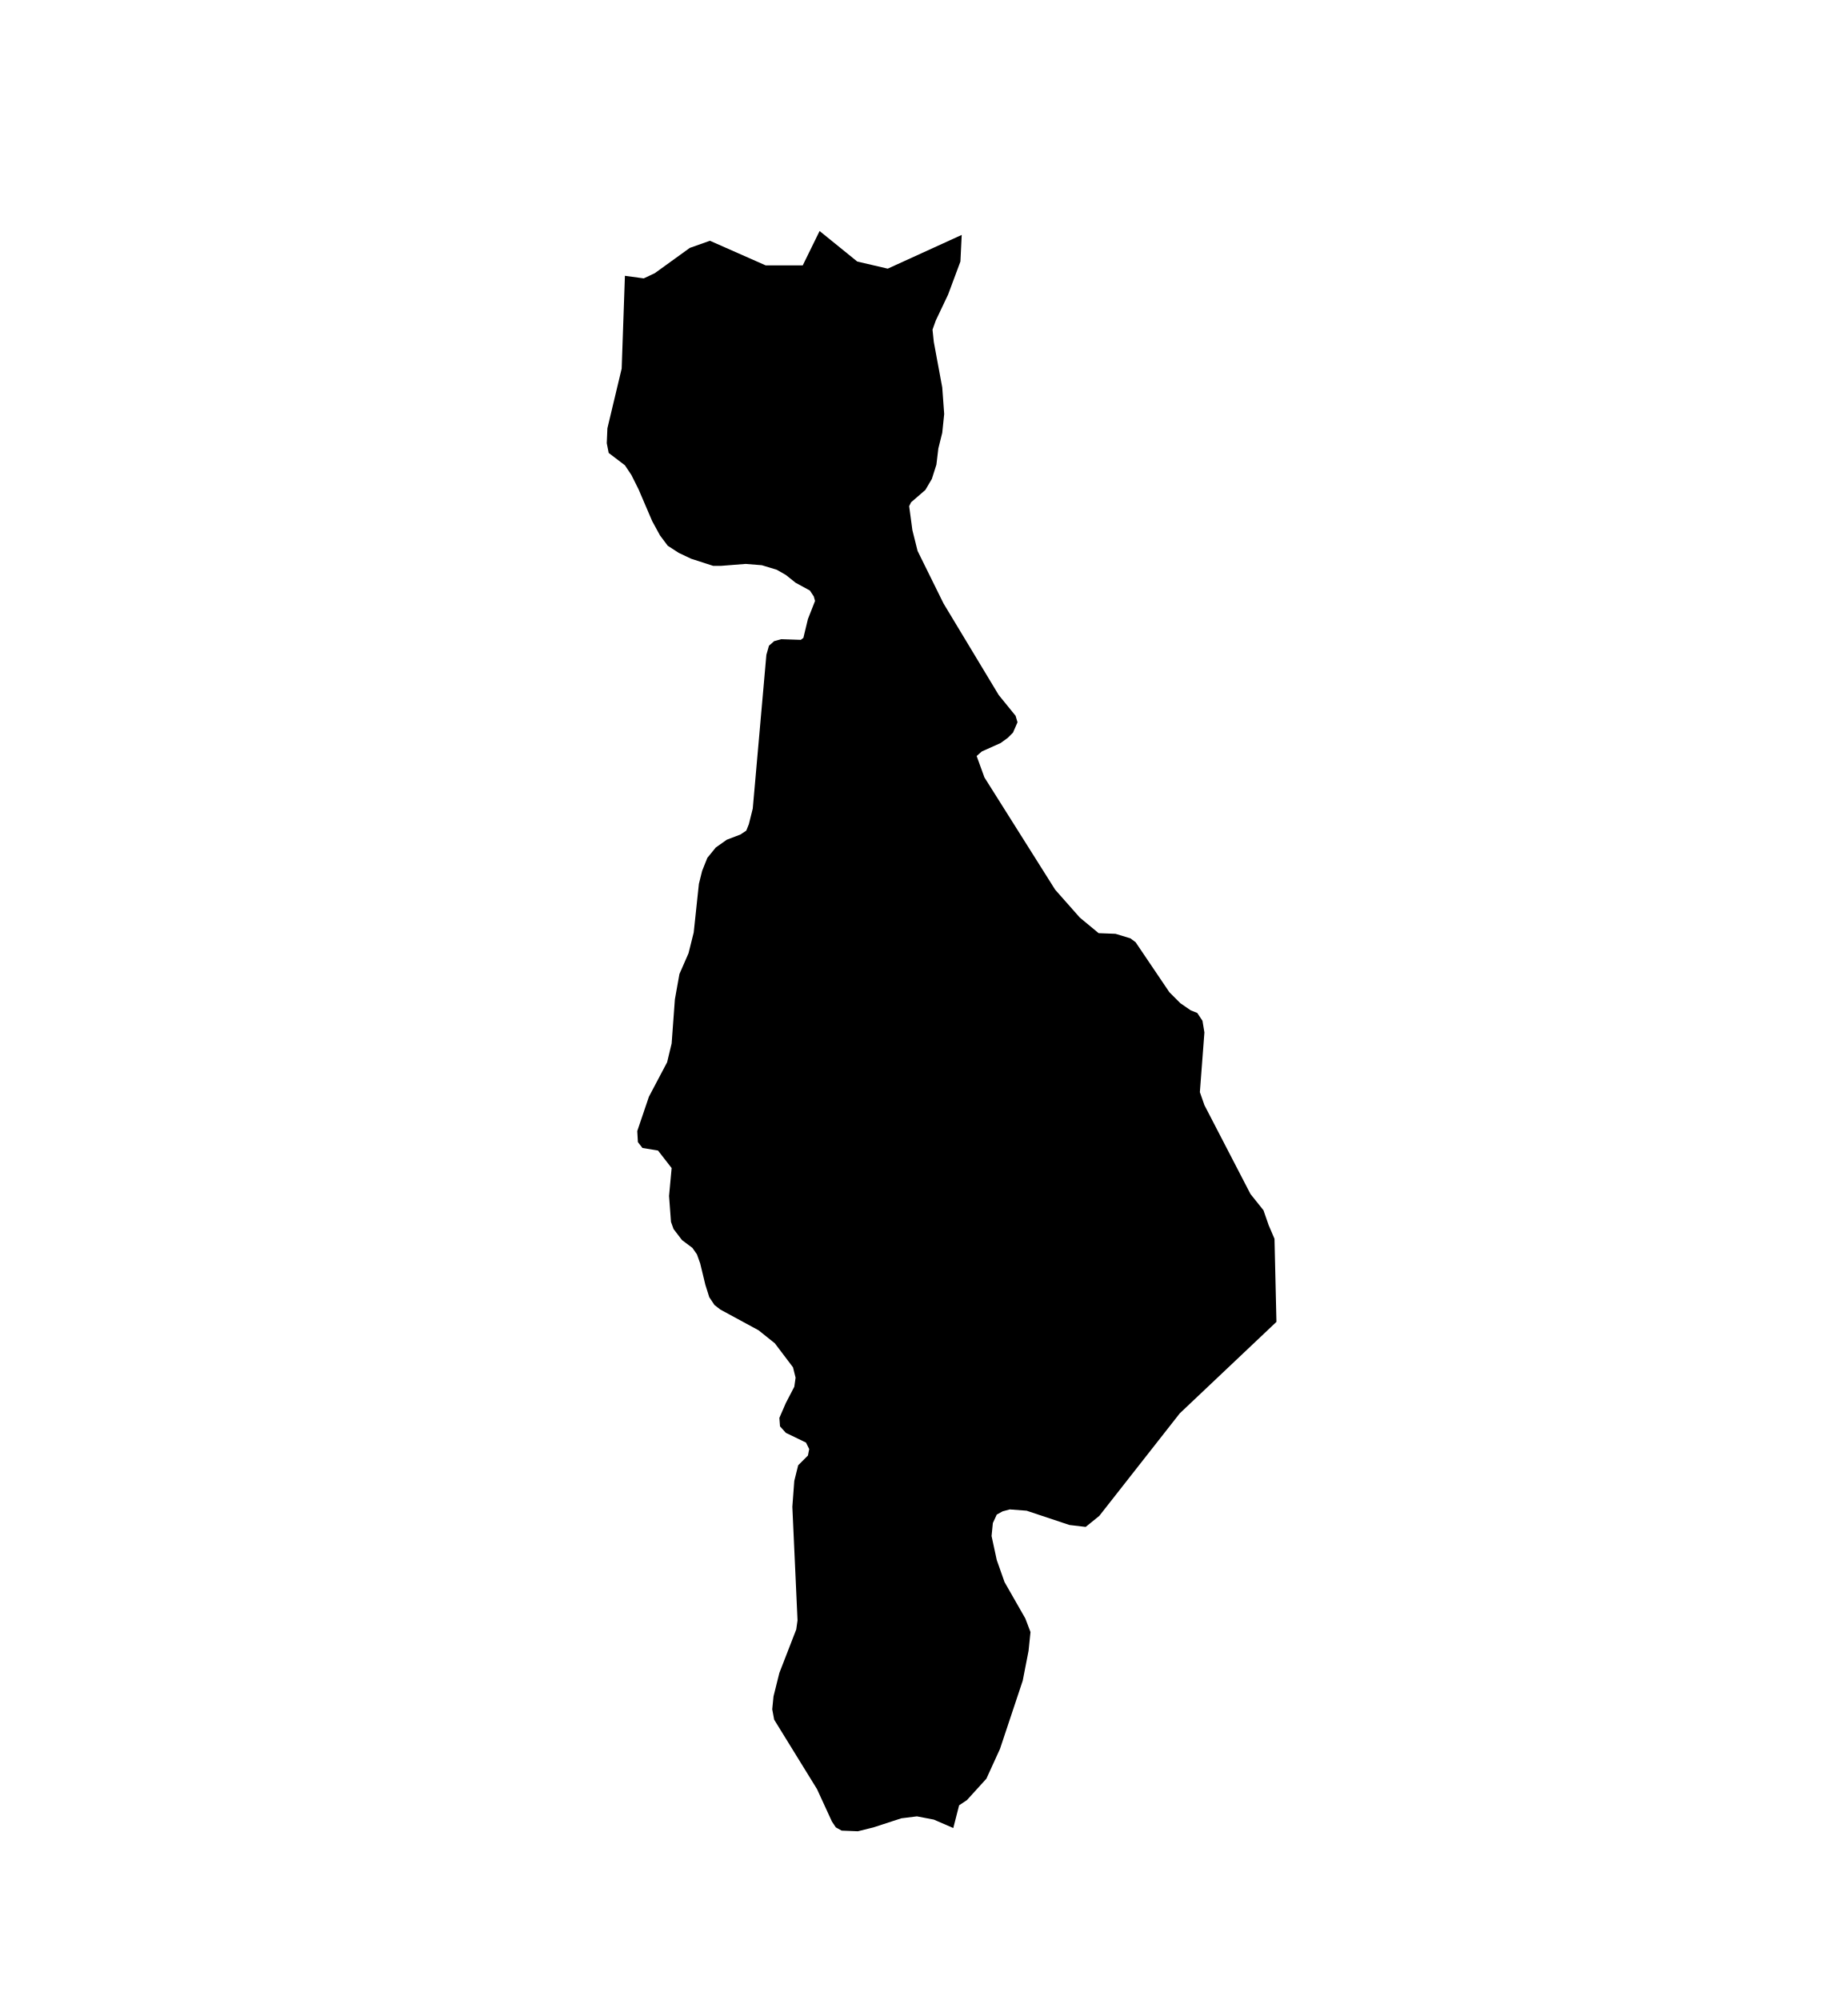
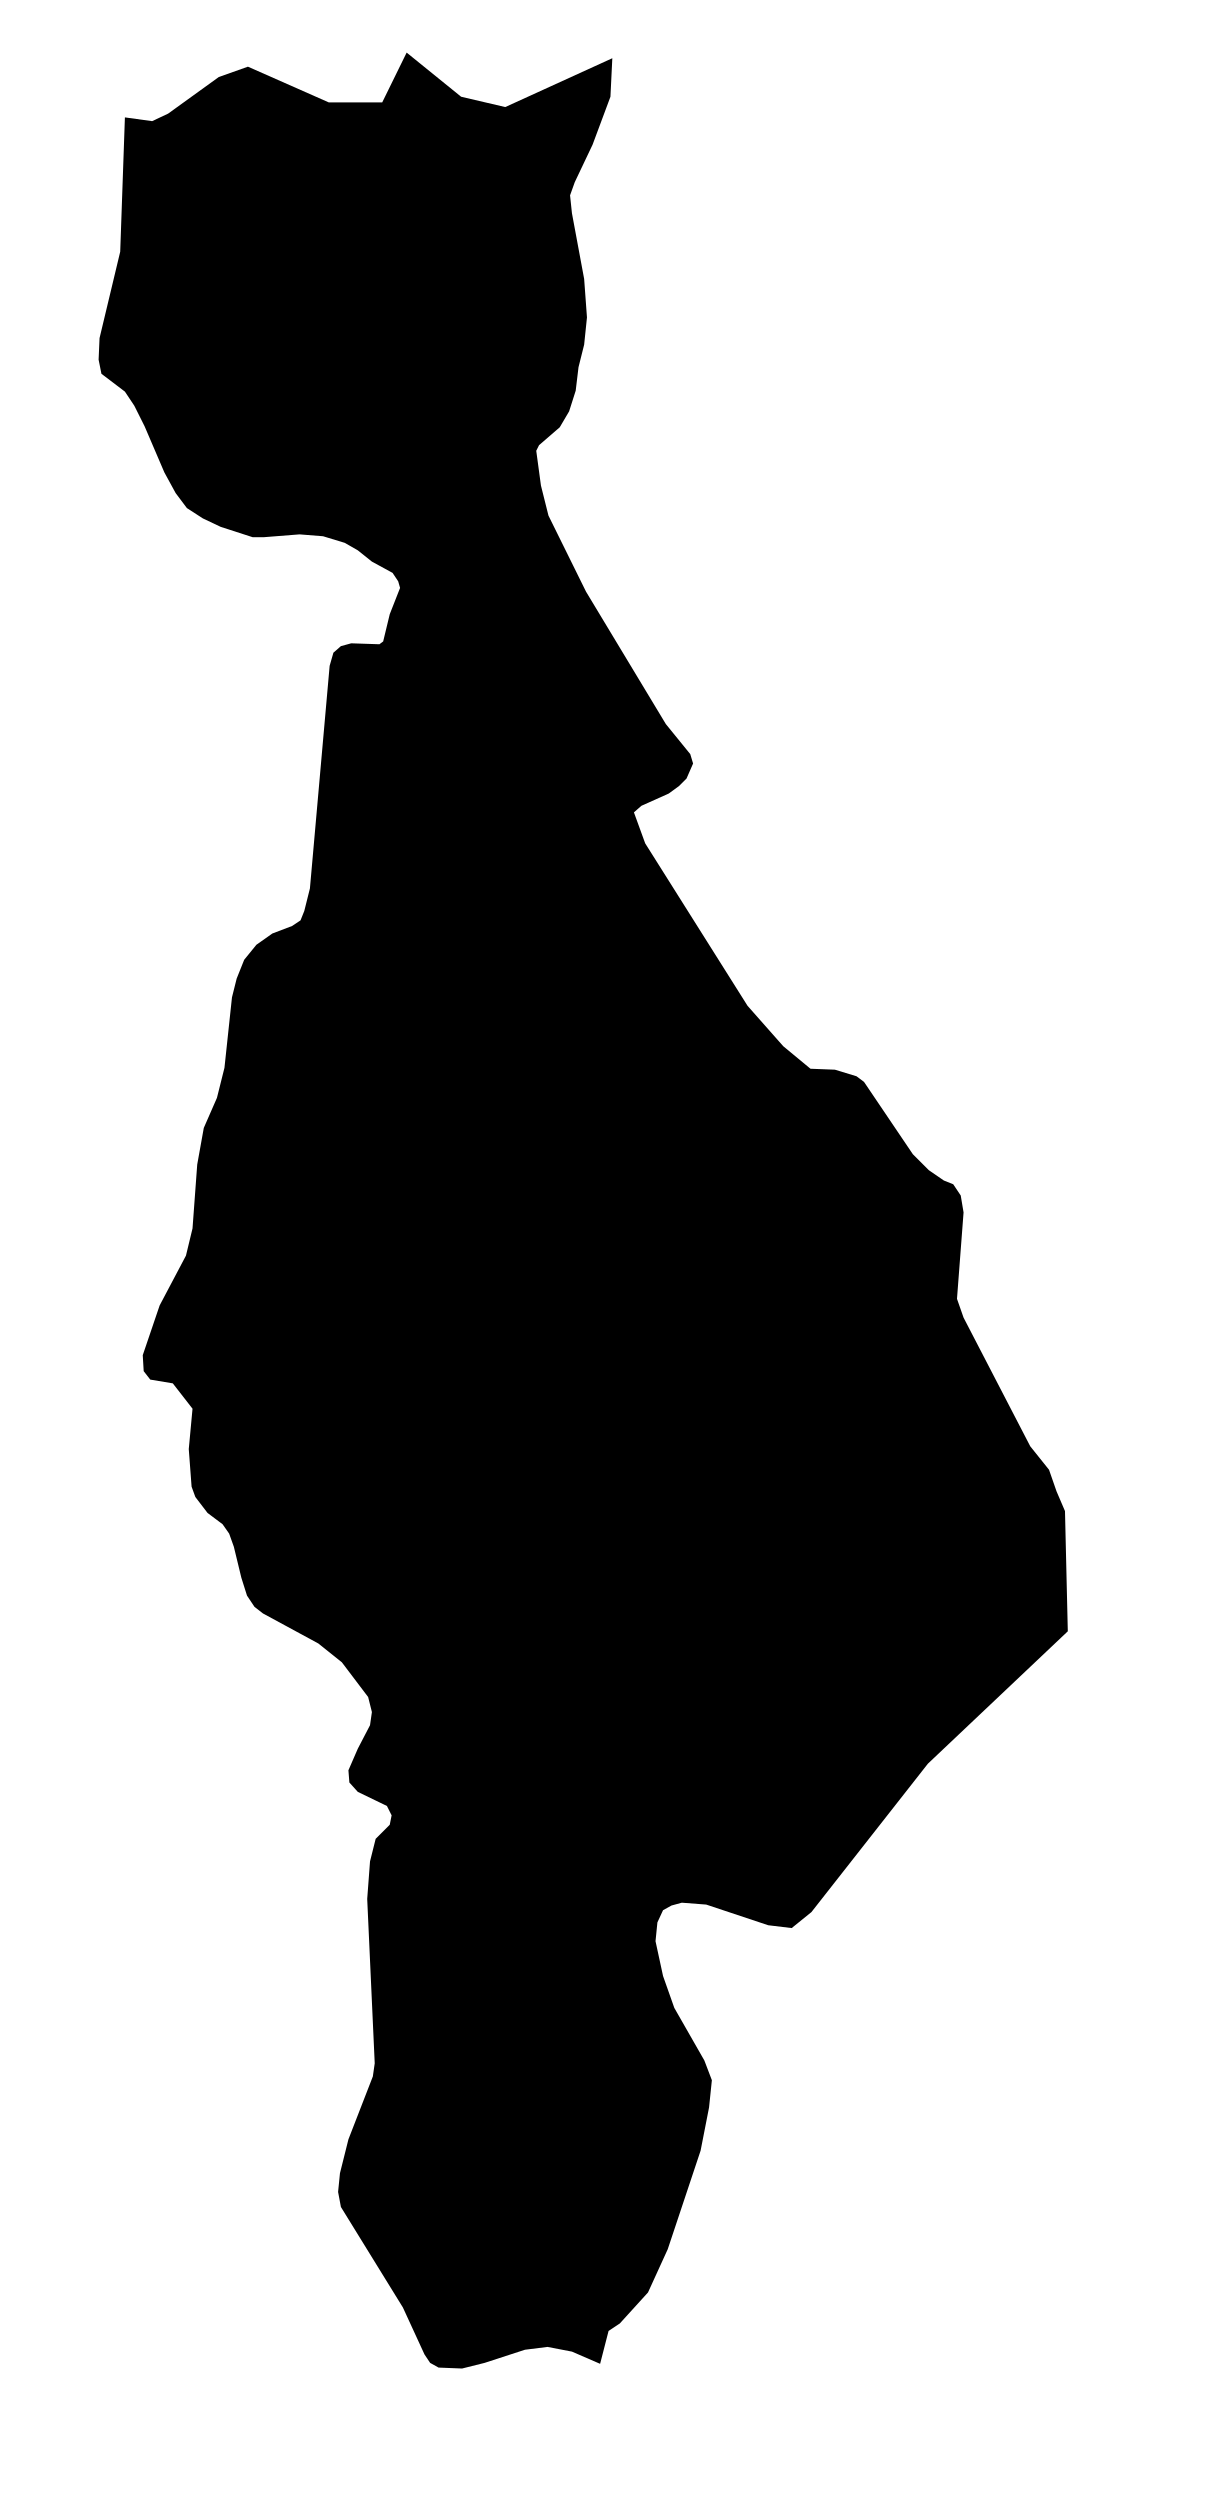
- <svg xmlns="http://www.w3.org/2000/svg" width="284.7" height="308.2" viewbox="0 0 1000 549" version="1.2" class="img-fluid mapa">
+ <svg xmlns="http://www.w3.org/2000/svg" width="128.7" height="266.2" version="1.2" viewbox="0 0 1000 549">
  <g>
-     <path name="San Salvador" id="san-salvador" d="m148.2,36.2l-0.2,4.1l-1.9,5.1l-1.9,4l-0.5,1.4l0.2,1.9l1.3,7l0.3,4.1l-0.3,2.9l-0.6,2.4l-0.3,2.5l-0.7,2.2l-1,1.7l-2.2,1.9l-0.3,0.6l0.5,3.7l0.8,3.2l4,8.1l8.5,14.1l2.6,3.2l0.3,1l-0.7,1.6l-0.8,0.8l-1.1,0.8l-2.9,1.3l-0.8,0.7l1.2,3.3l10.9,17.3l3.8,4.3l2.9,2.4l2.6,0.1l2.3,0.7l0.8,0.6l5.2,7.7l1.7,1.7l1.6,1.1l1,0.4l0.8,1.2l0.3,1.8l-0.7,9.2l0.7,2l7.1,13.7l2,2.5l0.8,2.3l0.9,2.1l0.3,12.8l-14.9,14.1l-12.4,15.8l-2.1,1.7l-2.5,-0.3l-6.6,-2.2l-2.6,-0.2l-1.1,0.3l-0.9,0.5l-0.6,1.3l-0.2,2l0.8,3.7l1.2,3.4l3.2,5.6l0.8,2.1l-0.3,2.9l-0.9,4.6l-3.5,10.5l-2.1,4.6l-3,3.3l-1.2,0.8l-0.9,3.5l-3,-1.3l-2.6,-0.5l-2.4,0.3l-4.3,1.4l-2.4,0.6l-2.5,-0.1l-0.9,-0.5l-0.6,-0.9l-2.3,-5l-6.6,-10.7l-0.3,-1.6l0.2,-2l0.9,-3.6l2.6,-6.7l0.2,-1.4l-0.8,-17.5l0.3,-4l0.6,-2.4l1.5,-1.5l0.2,-1l-0.5,-1l-3.1,-1.5l-0.9,-1l-0.1,-1.3l1,-2.3l1.3,-2.5l0.2,-1.4l-0.4,-1.6l-2.8,-3.7l-2.5,-2l-5.9,-3.2l-0.9,-0.7l-0.8,-1.2l-0.6,-1.9l-0.8,-3.3l-0.5,-1.4l-0.7,-1l-1.6,-1.2l-1.3,-1.7l-0.4,-1.1l-0.3,-4l0.4,-4.3l-2.1,-2.7l-2.4,-0.4l-0.7,-0.9l-0.1,-1.7l1.8,-5.3l2.8,-5.3l0.7,-2.9l0.5,-6.8l0.7,-3.9l1.4,-3.2l0.8,-3.2l0.8,-7.5l0.5,-2l0.8,-2l1.3,-1.6l1.7,-1.2l2.1,-0.8l0.9,-0.6l0.4,-1l0.6,-2.4l2.1,-23.7l0.4,-1.4l0.8,-0.7l1.1,-0.3l3,0.1l0.4,-0.3l0.7,-2.9l1.1,-2.8l-0.2,-0.7l-0.6,-0.9l-2.2,-1.2l-1.5,-1.2l-1.4,-0.8l-2.3,-0.7l-2.5,-0.2l-3.8,0.3l-1.2,0l-3.4,-1.1l-1.9,-0.9l-1.7,-1.1l-1.2,-1.6l-1.2,-2.2l-2.1,-4.9l-1.1,-2.2l-1,-1.5l-2.5,-1.9l-0.3,-1.5l0.1,-2.3l2.2,-9.2l0.5,-14.3l2.9,0.4l1.7,-0.8l5.4,-3.9l3.1,-1.1l8.6,3.8l5.7,0l2.6,-5.3l5.8,4.7l4.7,1.1l11.4,-5.2z" />
+     <path id="svg_1" d="m65.2,6.2l-0.2,4.1l-1.9,5.1l-1.9,4l-0.5,1.4l0.2,1.9l1.3,7l0.3,4.1l-0.3,2.9l-0.6,2.4l-0.3,2.5l-0.7,2.2l-1,1.7l-2.2,1.9l-0.3,0.6l0.5,3.7l0.8,3.2l4,8.1l8.5,14.1l2.6,3.2l0.3,1l-0.7,1.6l-0.8,0.8l-1.1,0.8l-2.9,1.3l-0.8,0.7l1.2,3.3l10.9,17.3l3.8,4.3l2.9,2.4l2.6,0.1l2.3,0.7l0.8,0.6l5.2,7.7l1.7,1.7l1.6,1.1l1,0.4l0.8,1.2l0.3,1.8l-0.7,9.2l0.7,2l7.1,13.7l2,2.5l0.8,2.3l0.9,2.1l0.3,12.8l-14.9,14.1l-12.4,15.8l-2.1,1.7l-2.5,-0.3l-6.6,-2.2l-2.6,-0.2l-1.1,0.3l-0.9,0.5l-0.6,1.3l-0.2,2l0.8,3.7l1.2,3.4l3.2,5.6l0.8,2.1l-0.3,2.9l-0.9,4.6l-3.5,10.5l-2.1,4.6l-3,3.3l-1.2,0.8l-0.9,3.5l-3,-1.3l-2.6,-0.5l-2.4,0.3l-4.3,1.4l-2.4,0.6l-2.5,-0.1l-0.9,-0.5l-0.6,-0.9l-2.3,-5l-6.6,-10.7l-0.3,-1.6l0.2,-2l0.9,-3.6l2.6,-6.7l0.2,-1.4l-0.8,-17.5l0.3,-4l0.6,-2.4l1.5,-1.5l0.2,-1l-0.5,-1l-3.1,-1.5l-0.9,-1l-0.1,-1.3l1,-2.3l1.3,-2.5l0.2,-1.4l-0.4,-1.6l-2.8,-3.7l-2.5,-2l-5.9,-3.2l-0.9,-0.7l-0.8,-1.2l-0.6,-1.9l-0.8,-3.3l-0.5,-1.4l-0.7,-1l-1.6,-1.2l-1.3,-1.7l-0.4,-1.1l-0.3,-4l0.4,-4.3l-2.1,-2.7l-2.4,-0.4l-0.7,-0.9l-0.1,-1.7l1.8,-5.3l2.8,-5.3l0.7,-2.9l0.5,-6.8l0.7,-3.9l1.4,-3.2l0.8,-3.2l0.8,-7.5l0.5,-2l0.8,-2l1.3,-1.6l1.7,-1.2l2.1,-0.8l0.9,-0.6l0.4,-1l0.6,-2.4l2.1,-23.7l0.4,-1.4l0.8,-0.7l1.1,-0.3l3,0.1l0.4,-0.3l0.7,-2.9l1.1,-2.8l-0.2,-0.7l-0.6,-0.9l-2.2,-1.2l-1.5,-1.2l-1.4,-0.8l-2.3,-0.7l-2.5,-0.2l-3.8,0.3l-1.2,0l-3.4,-1.1l-1.9,-0.9l-1.7,-1.1l-1.2,-1.6l-1.2,-2.2l-2.1,-4.9l-1.1,-2.2l-1,-1.5l-2.5,-1.9l-0.3,-1.5l0.1,-2.3l2.2,-9.2l0.5,-14.3l2.9,0.4l1.7,-0.8l5.4,-3.9l3.1,-1.1l8.6,3.8l5.7,0l2.6,-5.3l5.8,4.7l4.7,1.1l11.4,-5.2z" />
  </g>
</svg>
